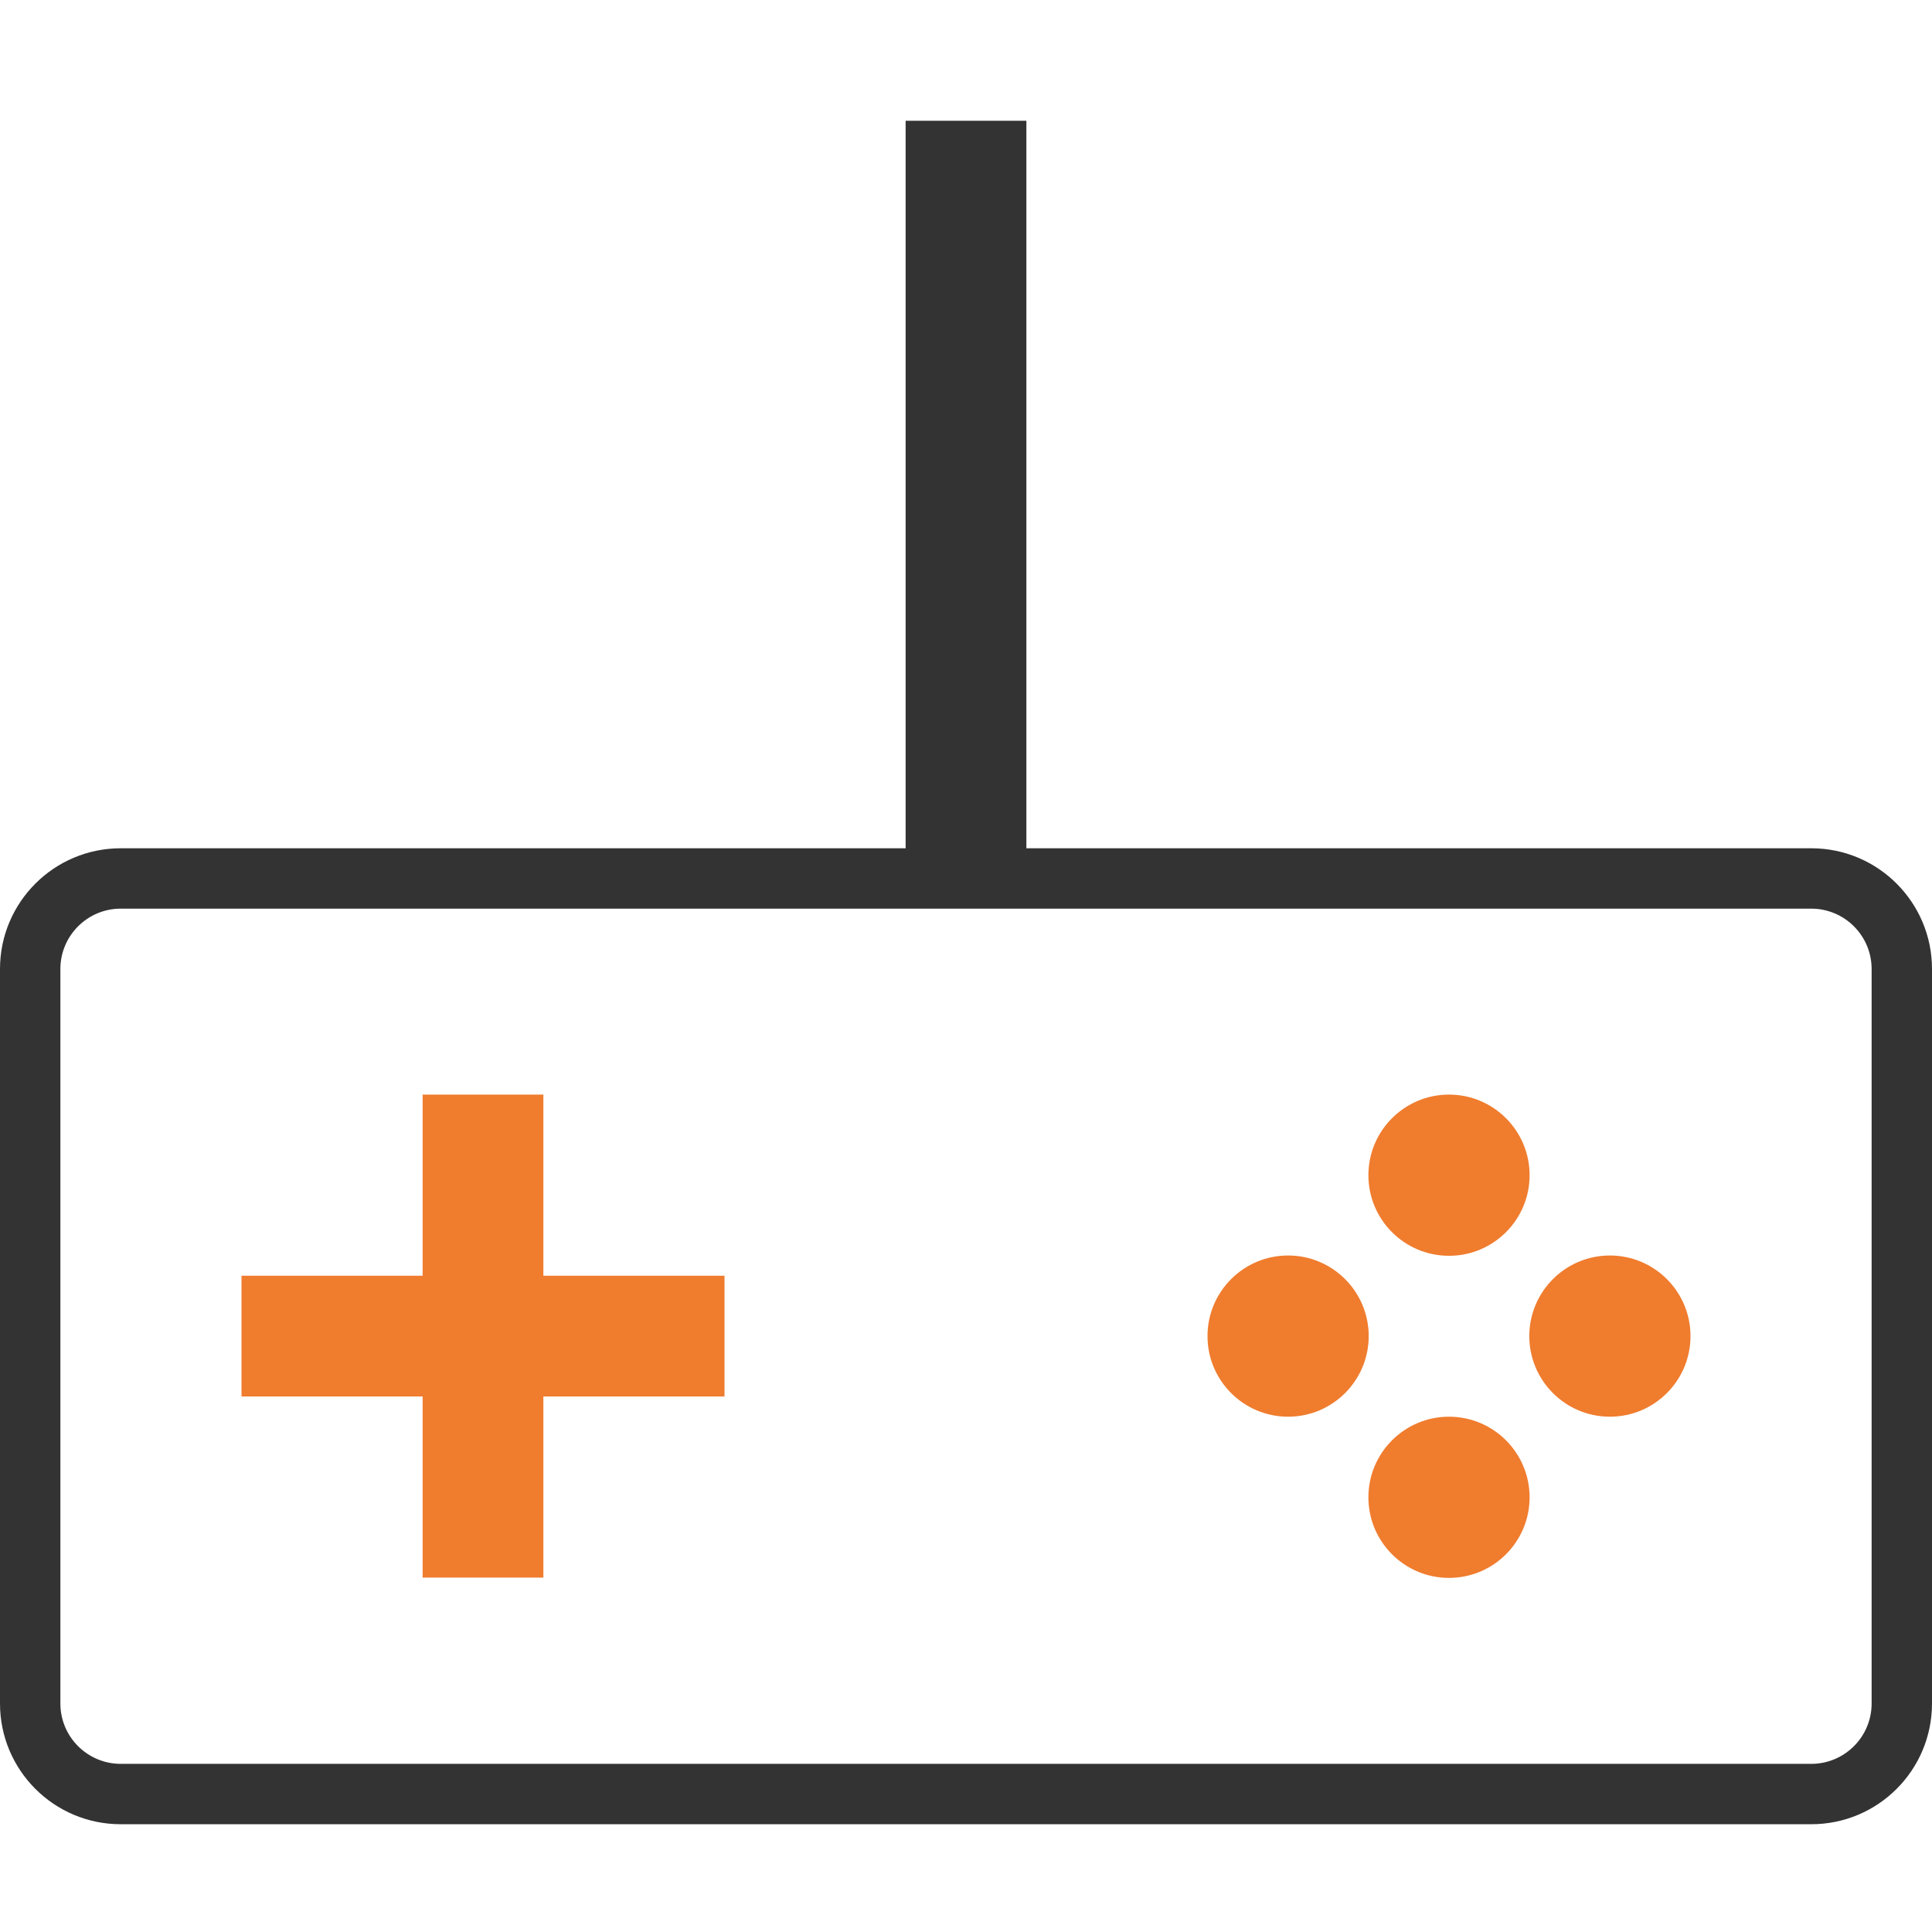
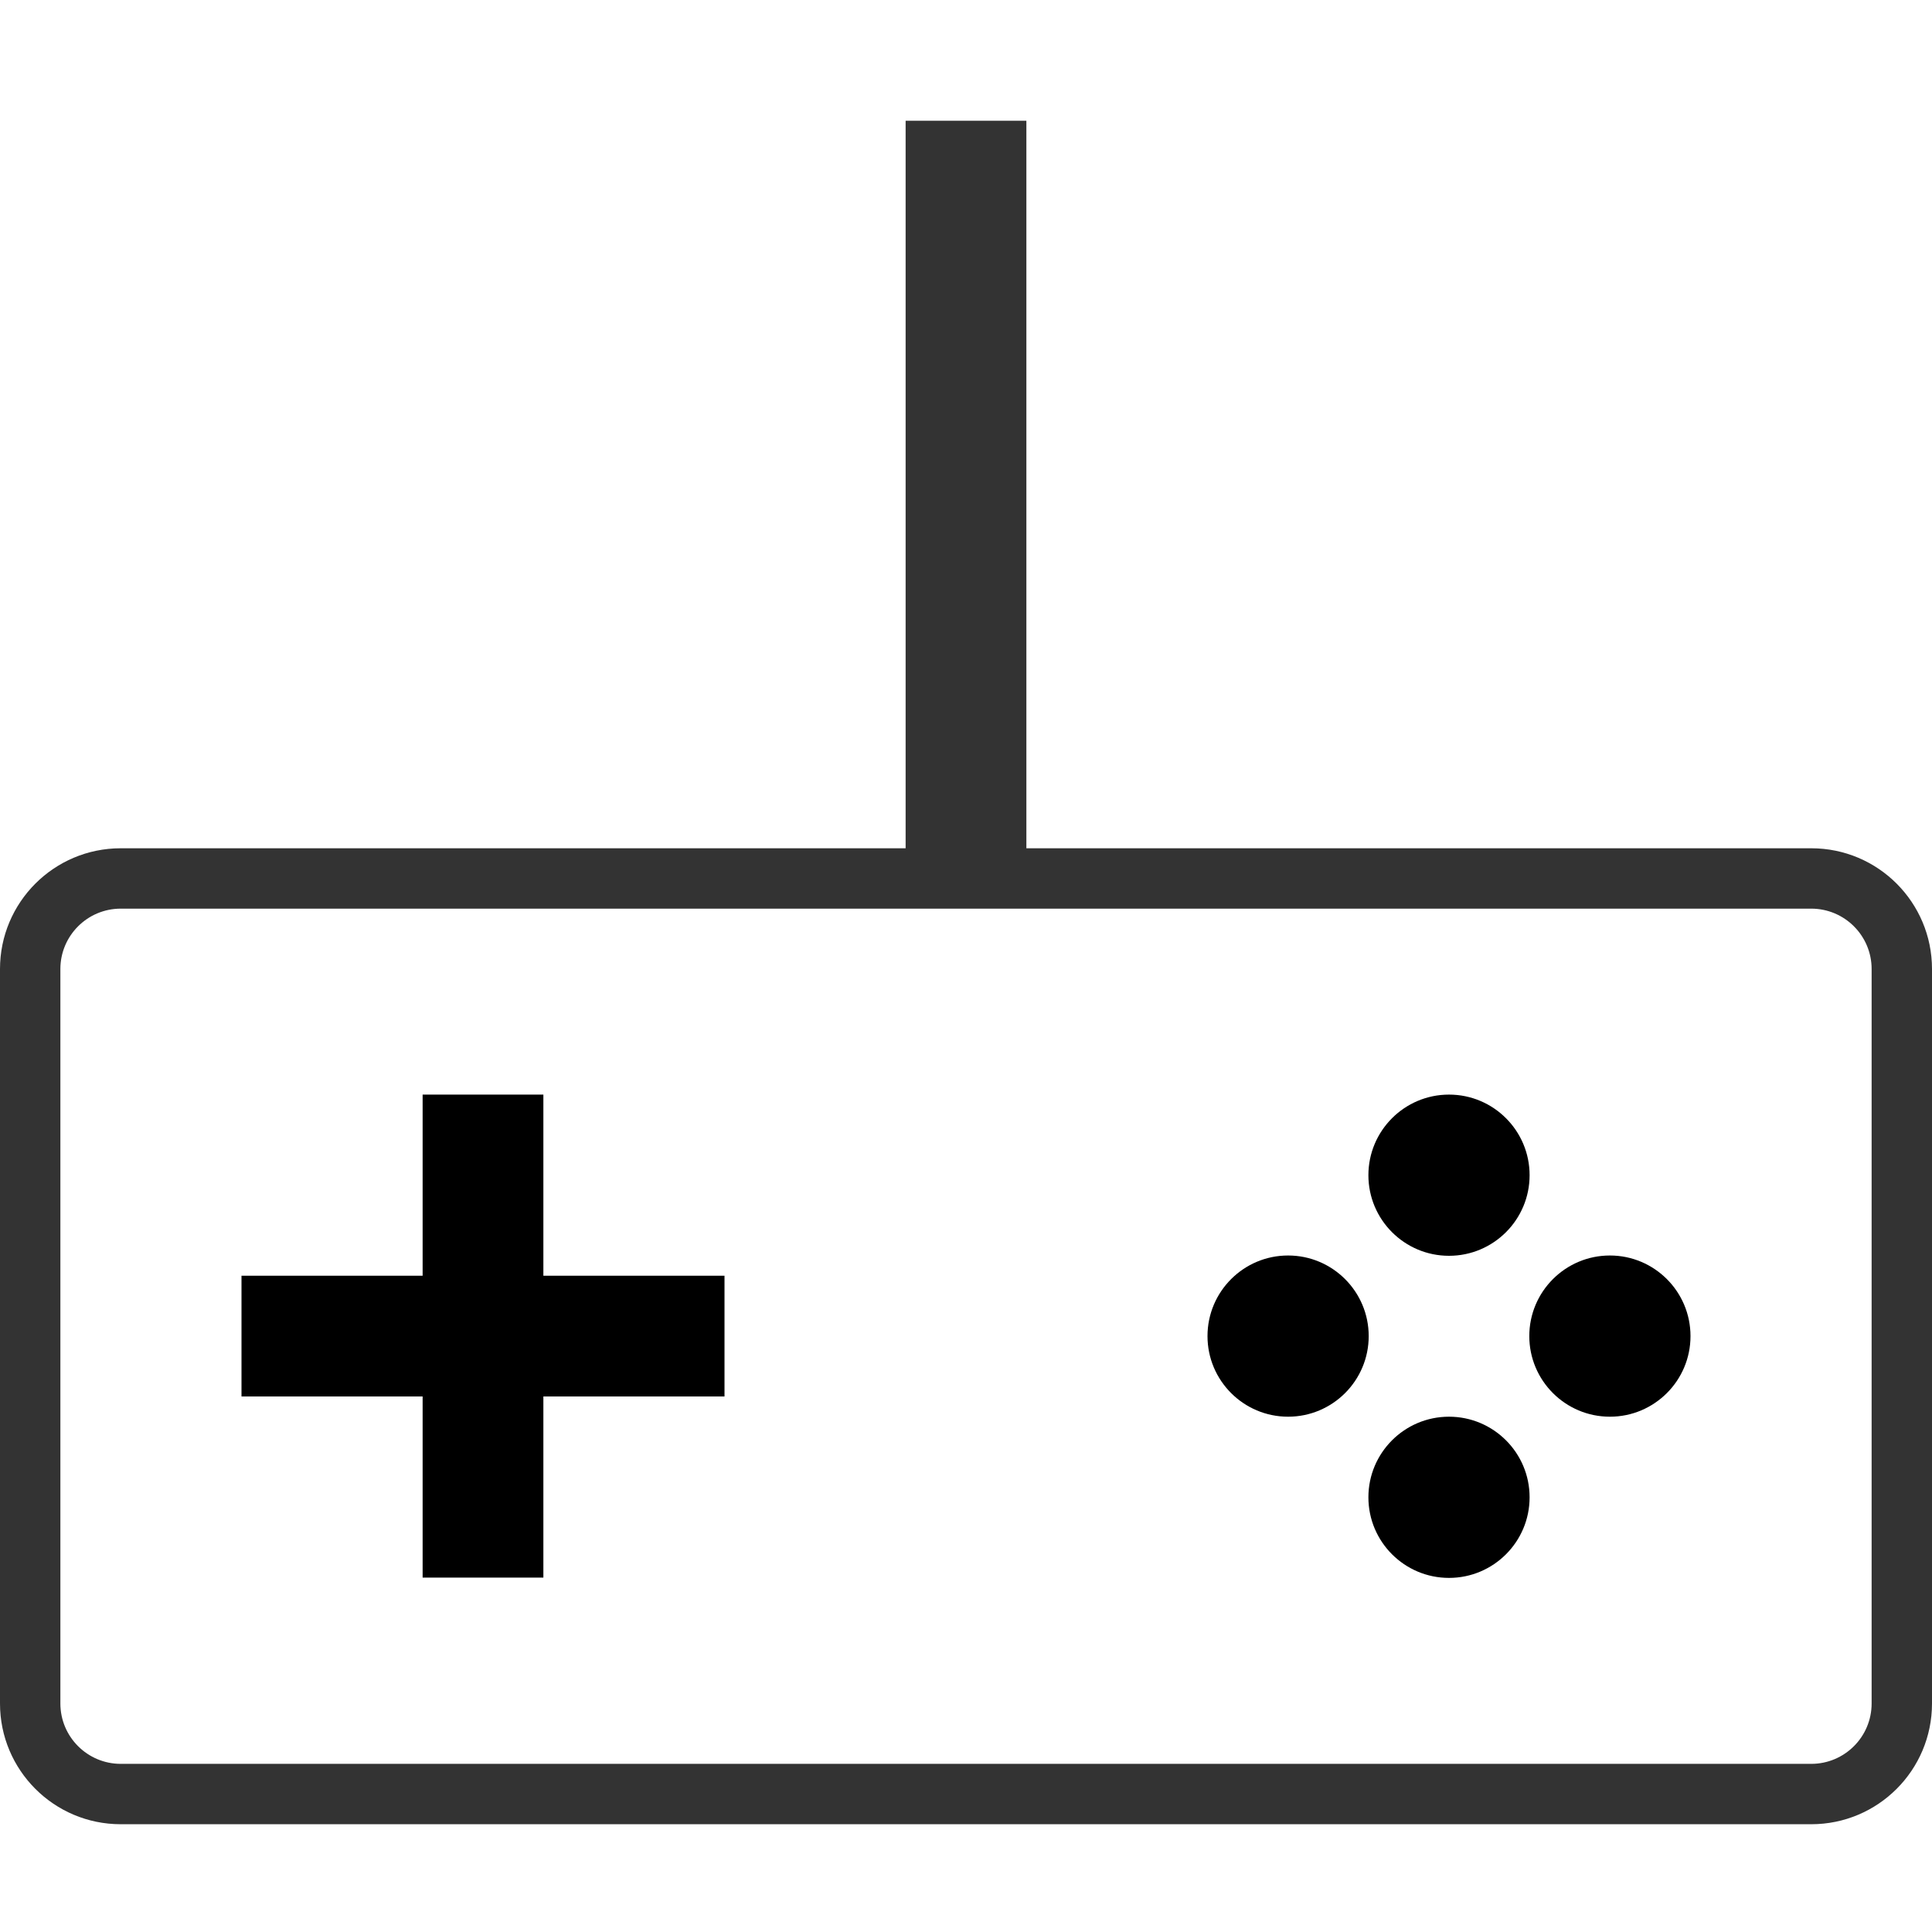
<svg xmlns="http://www.w3.org/2000/svg" version="1.1" width="32" height="32" viewBox="0 0 32 32">
-   <path fill="#f07c2e" d="M25.335 24.8c0 0.737-0.598 1.335-1.335 1.335s-1.335-0.598-1.335-1.335c0-0.737 0.598-1.335 1.335-1.335s1.335 0.598 1.335 1.335z" />
-   <path fill="#f07c2e" d="M25.335 19.465c0 0.737-0.598 1.335-1.335 1.335s-1.335-0.598-1.335-1.335c0-0.737 0.598-1.335 1.335-1.335s1.335 0.598 1.335 1.335z" />
-   <path fill="#f07c2e" d="M22.67 22.13c0 0.737-0.598 1.335-1.335 1.335s-1.335-0.598-1.335-1.335c0-0.737 0.598-1.335 1.335-1.335s1.335 0.598 1.335 1.335z" />
-   <path fill="#f07c2e" d="M28 22.13c0 0.737-0.598 1.335-1.335 1.335s-1.335-0.598-1.335-1.335c0-0.737 0.598-1.335 1.335-1.335s1.335 0.598 1.335 1.335z" />
-   <path fill="#f07c2e" d="M12 21.13v2h-3v3h-2v-3h-3v-2h3v-3h2v3h3z" />
+   <path d="M25.335 24.8c0 0.737-0.598 1.335-1.335 1.335s-1.335-0.598-1.335-1.335c0-0.737 0.598-1.335 1.335-1.335s1.335 0.598 1.335 1.335z" />
+   <path d="M25.335 19.465c0 0.737-0.598 1.335-1.335 1.335s-1.335-0.598-1.335-1.335c0-0.737 0.598-1.335 1.335-1.335s1.335 0.598 1.335 1.335z" />
+   <path d="M22.67 22.13c0 0.737-0.598 1.335-1.335 1.335s-1.335-0.598-1.335-1.335c0-0.737 0.598-1.335 1.335-1.335s1.335 0.598 1.335 1.335z" />
+   <path d="M28 22.13c0 0.737-0.598 1.335-1.335 1.335s-1.335-0.598-1.335-1.335c0-0.737 0.598-1.335 1.335-1.335s1.335 0.598 1.335 1.335z" />
+   <path d="M12 21.13v2h-3v3h-2v-3h-3v-2h3v-3h2v3h3z" />
  <path fill="#333" d="M30 14.050h-13v-12.050h-2v12.050h-13c-1.105 0-2 0.895-2 2v0 12.165c0 1.105 0.895 2 2 2v0h28c1.105 0 2-0.895 2-2v0-12.165c0-1.105-0.895-2-2-2v0zM31 28.215c0 0.552-0.448 1-1 1v0h-28c-0.552 0-1-0.448-1-1v0-12.165c0-0.552 0.448-1 1-1v0h28c0.552 0 1 0.448 1 1v0z" />
</svg>
